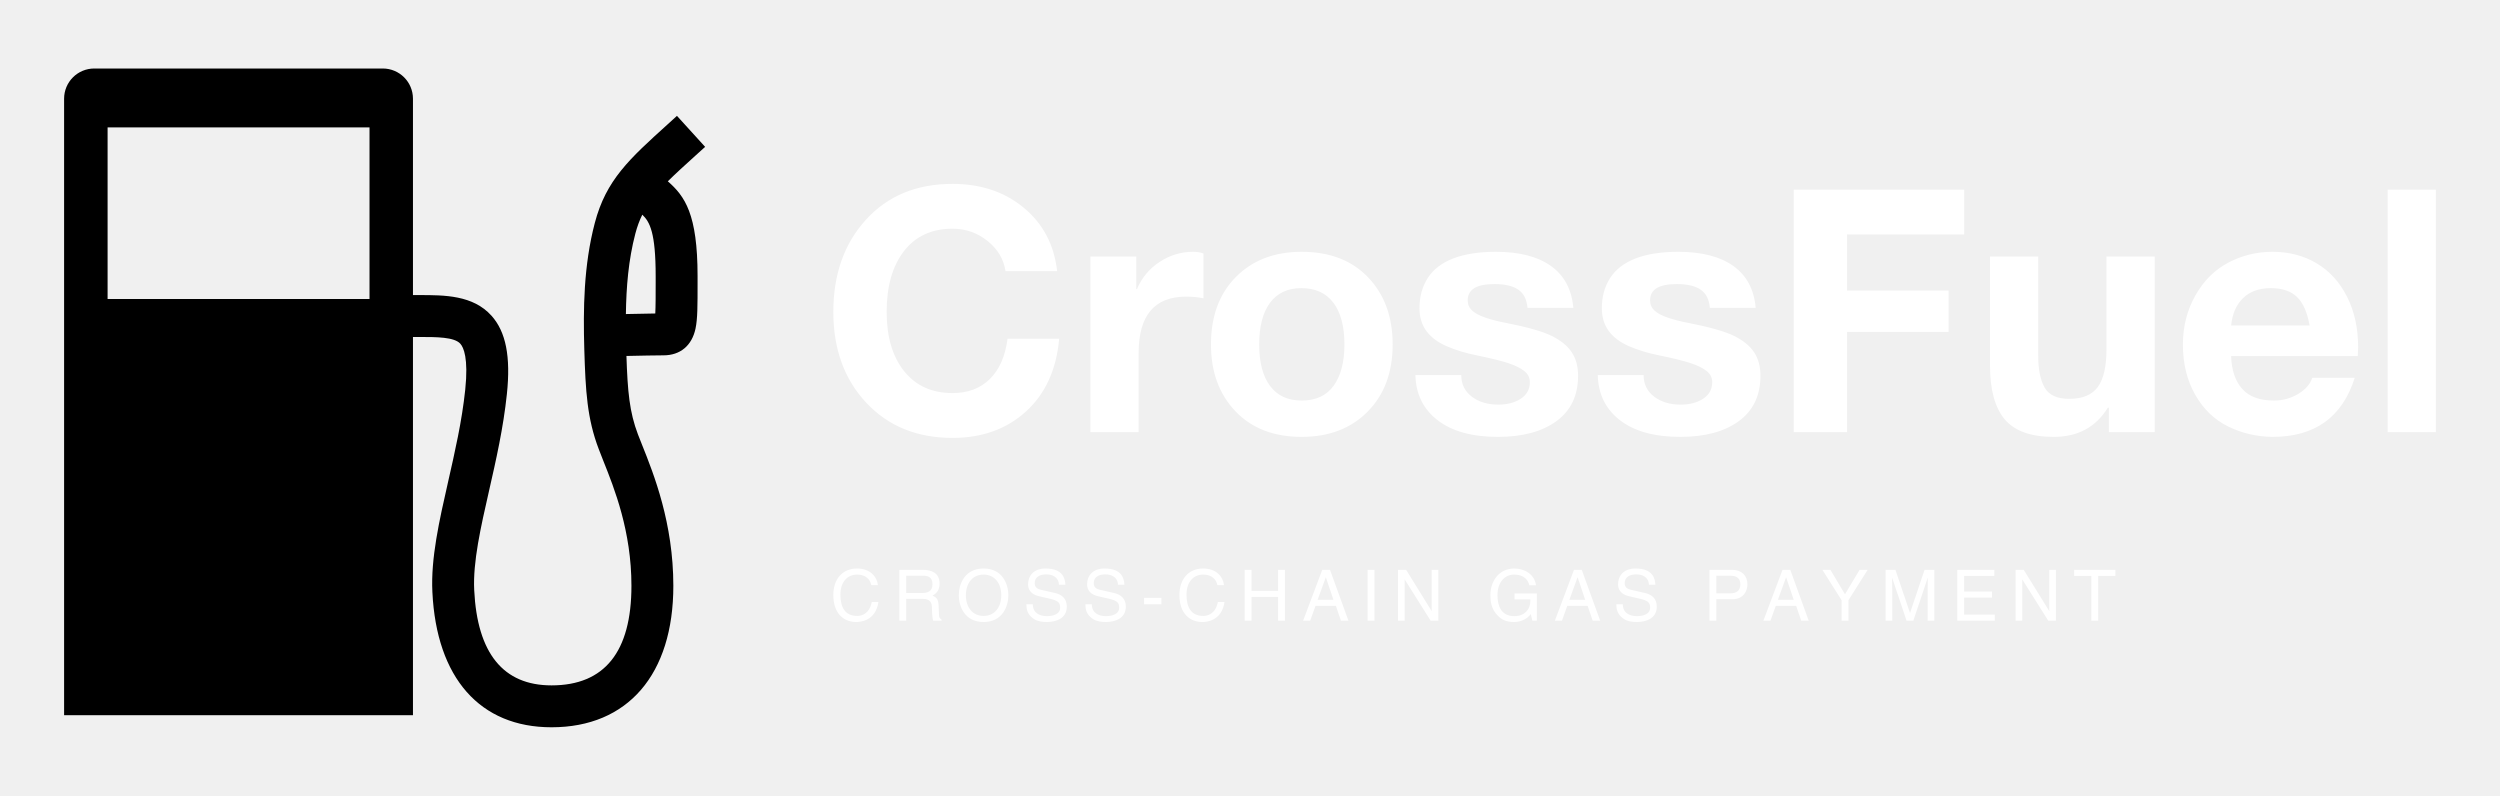
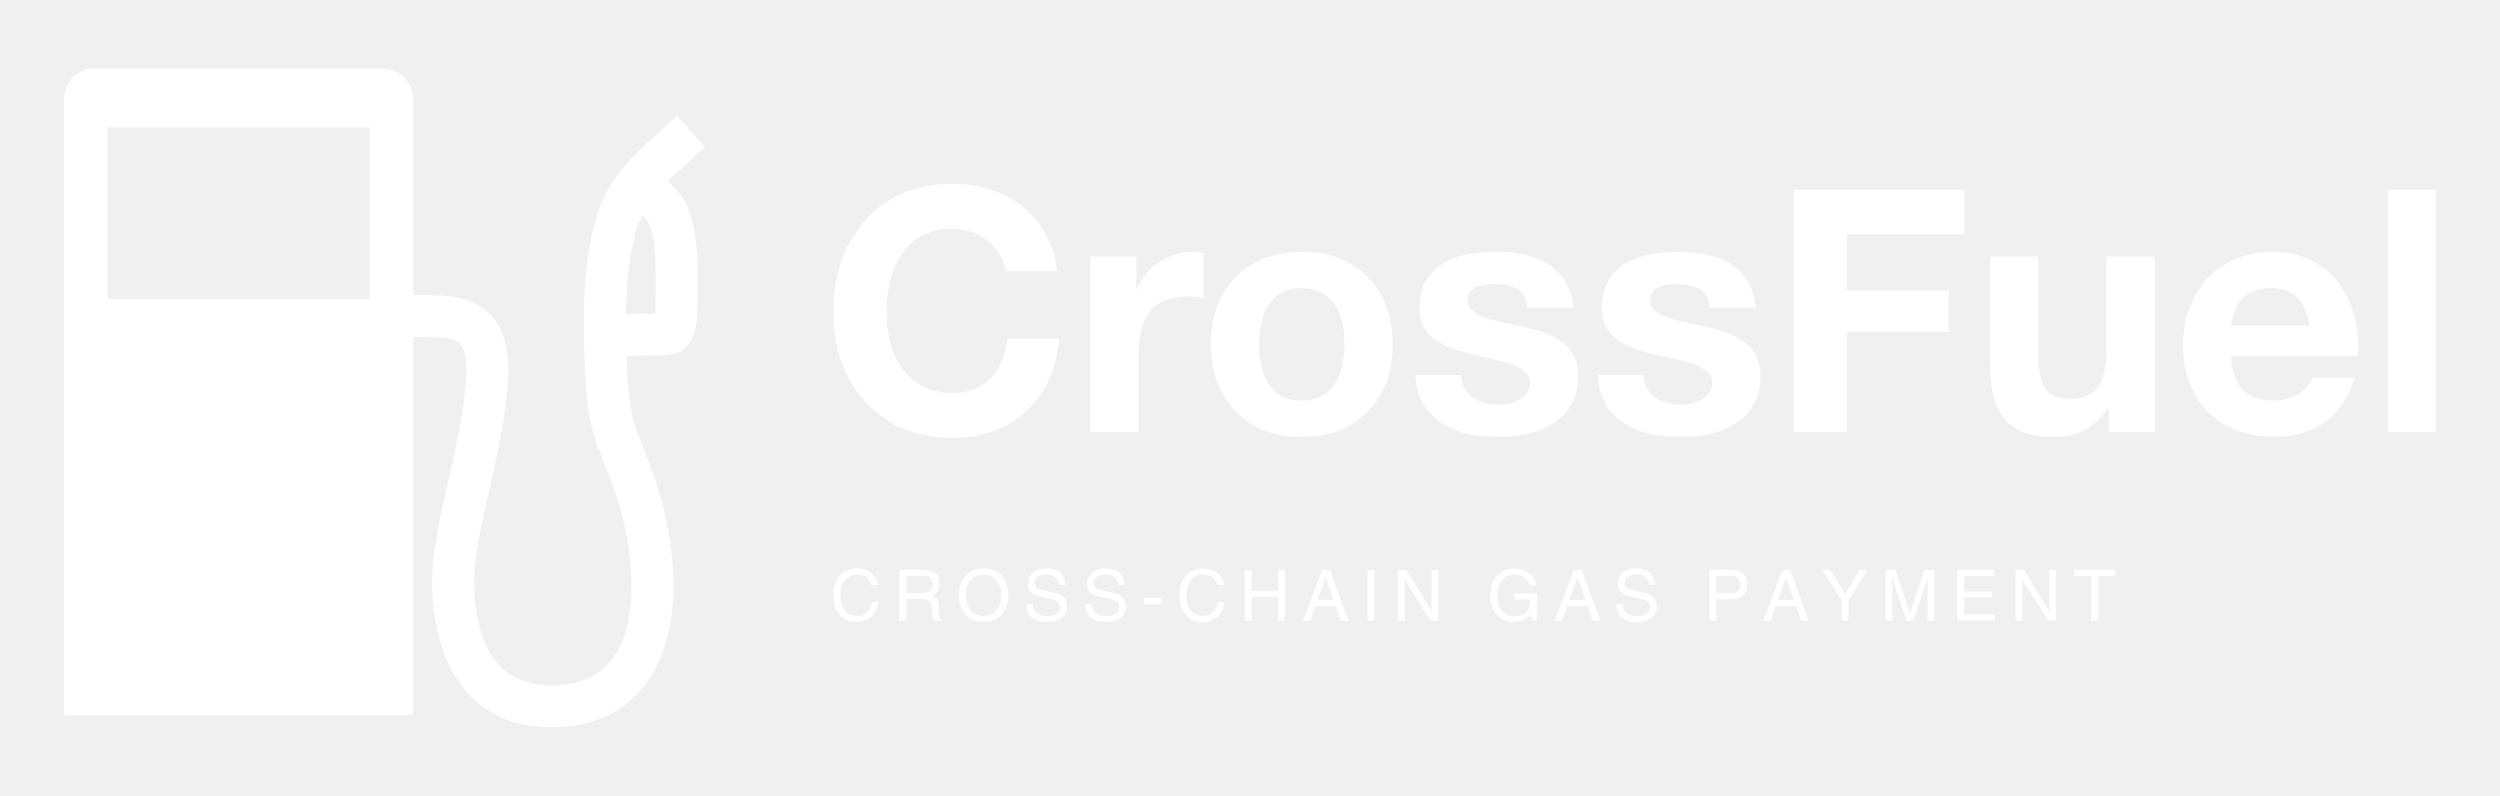
<svg xmlns="http://www.w3.org/2000/svg" version="1.1" width="113.097" height="36" viewBox="0 0 3162.162 995.43">
  <g transform="scale(8.108108) translate(10, 10)">
    <defs id="SvgjsDefs1367" />
-     <g id="SvgjsG1368" featureKey="5TMTKC-0" transform="matrix(1.027696,0,0,1.027696,0,0)" fill="#000">
+     <g id="SvgjsG1368" featureKey="5TMTKC-0" transform="matrix(1.027696,0,0,1.027696,0,0)" fill="#fff">
      <path d="M91.643,17.124c1.166-1.159,2.56-2.421,4.236-3.94l1.426-1.289l-4.277-4.707L91.621,8.47  c-5.827,5.267-9.349,8.45-11.062,14.974c-1.699,6.484-1.771,13.054-1.595,19.193c0.188,6.328,0.423,10.501,2.2,15.156l0.671,1.719  c1.706,4.271,4.284,10.723,4.284,19.017c0,10.026-4.082,15.111-12.129,15.111c-7.324,0-11.276-4.863-11.738-14.473  c-0.209-4.258,0.989-9.512,2.252-15.065c1.068-4.688,2.168-9.538,2.709-14.688c0.599-5.677-0.15-9.459-2.344-11.895  c-2.812-3.125-7.143-3.125-10.957-3.125h-0.957V4.583C52.956,2.051,50.905,0,48.373,0H4.583C2.051,0,0,2.051,0,4.583v93.581h52.956  V40.755h0.957c2.61,0,5.312,0,6.23,1.022c0.494,0.547,1.25,2.181,0.748,6.973c-0.501,4.778-1.568,9.434-2.591,13.938  c-1.36,5.99-2.649,11.654-2.396,16.791C56.53,92.52,63.125,100,73.991,100c11.575,0,18.489-8.027,18.489-21.472  c0-9.518-2.962-16.939-4.739-21.38l-0.639-1.621c-1.277-3.357-1.565-6.465-1.741-11.891c2.043-0.045,4.515-0.095,5.628-0.095  c2.546,0,4.311-1.484,4.857-4.056c0.318-1.498,0.312-3.464,0.312-7.031V31.51C96.159,22.079,94.224,19.386,91.643,17.124z   M46.361,34.987H6.602V8.945h39.759V34.987z M89.798,32.461c0,1.842,0,3.607-0.059,4.727c-1.269,0.018-2.975,0.053-4.462,0.086  c0.054-4.072,0.387-8.217,1.435-12.208c0.279-1.066,0.627-2.002,1.056-2.875c1.133,1.082,2.03,2.705,2.03,9.321V32.461z" />
    </g>
    <g id="SvgjsG1369" featureKey="7UBp9i-0" transform="matrix(2.648866,0,0,2.648866,117.9869,3.749099)" fill="#fff">
      <path d="M7.78 5.38 c1.667 0 3.067 0.47 4.2 1.41 s1.787 2.183 1.96 3.73 l-3.04 0 c-0.107 -0.707 -0.46 -1.3 -1.06 -1.78 s-1.287 -0.72 -2.06 -0.72 c-1.227 0 -2.18 0.44 -2.86 1.32 s-1.02 2.073 -1.02 3.58 c0 1.467 0.343 2.63 1.03 3.49 s1.637 1.29 2.85 1.29 c0.907 0 1.64 -0.277 2.2 -0.83 s0.907 -1.343 1.04 -2.37 l3.04 0 c-0.16 1.813 -0.81 3.24 -1.95 4.28 s-2.583 1.56 -4.33 1.56 c-2.093 0 -3.787 -0.69 -5.08 -2.07 s-1.94 -3.163 -1.94 -5.35 c0 -2.213 0.64 -4.023 1.92 -5.43 s2.98 -2.11 5.1 -2.11 z M21.94 9.38 c0.24 0 0.447 0.033 0.62 0.1 l0 2.64 c-0.307 -0.067 -0.647 -0.1 -1.02 -0.1 c-1.867 0 -2.8 1.107 -2.8 3.32 l0 4.66 l-2.84 0 l0 -10.34 l2.7 0 l0 1.92 l0.04 0 c0.28 -0.667 0.723 -1.2 1.33 -1.6 s1.263 -0.6 1.97 -0.6 z M28.34 9.38 c1.653 0 2.96 0.503 3.92 1.51 s1.44 2.323 1.44 3.95 c0 1.64 -0.49 2.957 -1.47 3.95 s-2.277 1.49 -3.89 1.49 c-1.64 0 -2.94 -0.503 -3.9 -1.51 s-1.44 -2.317 -1.44 -3.93 c0 -1.667 0.49 -2.993 1.47 -3.98 s2.27 -1.48 3.87 -1.48 z M25.84 14.84 c0 1.053 0.213 1.867 0.64 2.44 s1.047 0.86 1.86 0.86 c0.84 0 1.47 -0.293 1.89 -0.88 s0.63 -1.393 0.63 -2.42 c0 -1.067 -0.217 -1.887 -0.65 -2.46 s-1.063 -0.86 -1.89 -0.86 c-0.8 0 -1.413 0.287 -1.84 0.86 s-0.64 1.393 -0.64 2.46 z M39.78 9.38 c1.387 0 2.47 0.28 3.25 0.84 s1.217 1.38 1.31 2.46 l-2.7 0 c-0.04 -0.493 -0.22 -0.85 -0.54 -1.07 s-0.787 -0.33 -1.4 -0.33 c-0.533 0 -0.93 0.08 -1.19 0.24 s-0.39 0.4 -0.39 0.72 c0 0.24 0.087 0.44 0.26 0.6 s0.437 0.3 0.79 0.42 s0.743 0.22 1.17 0.3 c1.293 0.253 2.207 0.513 2.74 0.78 s0.923 0.587 1.17 0.96 s0.37 0.833 0.37 1.38 c0 1.16 -0.423 2.05 -1.27 2.67 s-1.997 0.93 -3.45 0.93 c-1.52 0 -2.703 -0.327 -3.55 -0.98 s-1.283 -1.54 -1.31 -2.66 l2.7 0 c0 0.533 0.207 0.957 0.62 1.27 s0.933 0.47 1.56 0.47 c0.533 0 0.977 -0.117 1.33 -0.35 s0.53 -0.557 0.53 -0.97 c0 -0.267 -0.11 -0.487 -0.33 -0.66 s-0.53 -0.327 -0.93 -0.46 s-1.02 -0.287 -1.86 -0.46 c-0.667 -0.133 -1.26 -0.313 -1.78 -0.54 s-0.917 -0.523 -1.19 -0.89 s-0.41 -0.817 -0.41 -1.35 c0 -0.68 0.163 -1.273 0.49 -1.78 s0.827 -0.89 1.5 -1.15 s1.51 -0.39 2.51 -0.39 z M50.52 9.38 c1.387 0 2.47 0.28 3.25 0.84 s1.217 1.38 1.31 2.46 l-2.7 0 c-0.04 -0.493 -0.22 -0.85 -0.54 -1.07 s-0.787 -0.33 -1.4 -0.33 c-0.533 0 -0.93 0.08 -1.19 0.24 s-0.39 0.4 -0.39 0.72 c0 0.24 0.087 0.44 0.26 0.6 s0.437 0.3 0.79 0.42 s0.743 0.22 1.17 0.3 c1.293 0.253 2.207 0.513 2.74 0.78 s0.923 0.587 1.17 0.96 s0.37 0.833 0.37 1.38 c0 1.16 -0.423 2.05 -1.27 2.67 s-1.997 0.93 -3.45 0.93 c-1.52 0 -2.703 -0.327 -3.55 -0.98 s-1.283 -1.54 -1.31 -2.66 l2.7 0 c0 0.533 0.207 0.957 0.62 1.27 s0.933 0.47 1.56 0.47 c0.533 0 0.977 -0.117 1.33 -0.35 s0.53 -0.557 0.53 -0.97 c0 -0.267 -0.11 -0.487 -0.33 -0.66 s-0.53 -0.327 -0.93 -0.46 s-1.02 -0.287 -1.86 -0.46 c-0.667 -0.133 -1.26 -0.313 -1.78 -0.54 s-0.917 -0.523 -1.19 -0.89 s-0.41 -0.817 -0.41 -1.35 c0 -0.68 0.163 -1.273 0.49 -1.78 s0.827 -0.89 1.5 -1.15 s1.51 -0.39 2.51 -0.39 z M67.36 5.72 l0 2.64 l-6.9 0 l0 3.3 l5.98 0 l0 2.44 l-5.98 0 l0 5.9 l-3.14 0 l0 -14.28 l10.04 0 z M71.72 9.66 l0 5.86 c0 0.8 0.127 1.42 0.38 1.86 s0.733 0.66 1.44 0.66 c0.787 0 1.35 -0.233 1.69 -0.7 s0.51 -1.213 0.51 -2.24 l0 -5.44 l2.84 0 l0 10.34 l-2.7 0 l0 -1.44 l-0.06 0 c-0.707 1.147 -1.767 1.72 -3.18 1.72 c-1.347 0 -2.31 -0.343 -2.89 -1.03 s-0.87 -1.743 -0.87 -3.17 l0 -6.42 l2.84 0 z M85.52 9.38 c0.973 0 1.84 0.227 2.6 0.68 s1.357 1.11 1.79 1.97 s0.65 1.85 0.65 2.97 c0 0.107 -0.007 0.28 -0.02 0.52 l-7.46 0 c0.027 0.827 0.243 1.47 0.65 1.93 s1.03 0.69 1.87 0.69 c0.52 0 0.997 -0.13 1.43 -0.39 s0.71 -0.577 0.83 -0.95 l2.5 0 c-0.733 2.32 -2.347 3.48 -4.84 3.48 c-0.947 -0.013 -1.823 -0.22 -2.63 -0.62 s-1.45 -1.023 -1.93 -1.87 s-0.72 -1.83 -0.72 -2.95 c0 -1.053 0.243 -2.013 0.73 -2.88 s1.133 -1.513 1.94 -1.94 s1.677 -0.64 2.61 -0.64 z M87.7 13.72 c-0.133 -0.773 -0.38 -1.333 -0.74 -1.68 s-0.873 -0.52 -1.54 -0.52 c-0.693 0 -1.24 0.197 -1.64 0.59 s-0.633 0.93 -0.7 1.61 l4.62 0 z M95.14 5.72 l0 14.28 l-2.84 0 l0 -14.28 l2.84 0 z" />
    </g>
    <g id="SvgjsG1370" featureKey="sloganFeature-0" transform="matrix(0.5522055,0,0,0.5522055,119.5141,75.0954)" fill="#fff">
      <path d="M13.48 9.96 l-1.88 0 c-0.54 -2.52 -2.64 -2.98 -4.02 -2.98 c-2.6 0 -4.7 1.92 -4.7 5.7 c0 3.38 1.2 5.98 4.76 5.98 c1.26 0 3.44 -0.6 4.1 -3.94 l1.88 0 c-0.8 5.42 -5.2 5.66 -6.28 5.66 c-3.26 0 -6.46 -2.12 -6.46 -7.64 c0 -4.42 2.52 -7.48 6.7 -7.48 c3.7 0 5.62 2.3 5.9 4.7 z M21.472 13.84 l0 6.16 l-1.94 0 l0 -14.36 l6.64 0 c2.36 0 4.72 0.82 4.72 3.86 c0 2.12 -1.08 2.9 -2 3.44 c0.82 0.34 1.64 0.7 1.72 2.7 l0.12 2.6 c0.02 0.8 0.12 1.1 0.72 1.44 l0 0.32 l-2.38 0 c-0.28 -0.88 -0.34 -3.06 -0.34 -3.6 c0 -1.18 -0.24 -2.56 -2.56 -2.56 l-4.7 0 z M21.472 7.3 l0 4.88 l4.5 0 c1.42 0 2.92 -0.36 2.92 -2.48 c0 -2.22 -1.62 -2.4 -2.58 -2.4 l-4.84 0 z M48.324 12.82 c0 -3.38 -1.88 -5.84 -5 -5.84 s-5 2.46 -5 5.84 s1.88 5.84 5 5.84 s5 -2.46 5 -5.84 z M50.324 12.82 c0 3.1 -1.64 7.56 -7 7.56 s-7 -4.46 -7 -7.56 s1.64 -7.56 7 -7.56 s7 4.46 7 7.56 z M66.436 9.84 l-1.82 0 c-0.1 -2.22 -1.94 -2.92 -3.56 -2.92 c-1.22 0 -3.28 0.34 -3.28 2.52 c0 1.22 0.86 1.62 1.7 1.82 l4.1 0.94 c1.86 0.44 3.26 1.56 3.26 3.84 c0 3.4 -3.16 4.34 -5.62 4.34 c-2.66 0 -3.7 -0.8 -4.34 -1.38 c-1.22 -1.1 -1.46 -2.3 -1.46 -3.64 l1.82 0 c0 2.6 2.12 3.36 3.96 3.36 c1.4 0 3.76 -0.36 3.76 -2.42 c0 -1.5 -0.7 -1.98 -3.06 -2.54 l-2.94 -0.68 c-0.94 -0.22 -3.06 -0.88 -3.06 -3.38 c0 -2.24 1.46 -4.44 4.94 -4.44 c5.02 0 5.52 3 5.6 4.58 z M83.108 9.84 l-1.82 0 c-0.1 -2.22 -1.94 -2.92 -3.56 -2.92 c-1.22 0 -3.28 0.34 -3.28 2.52 c0 1.22 0.86 1.62 1.7 1.82 l4.1 0.94 c1.86 0.44 3.26 1.56 3.26 3.84 c0 3.4 -3.16 4.34 -5.62 4.34 c-2.66 0 -3.7 -0.8 -4.34 -1.38 c-1.22 -1.1 -1.46 -2.3 -1.46 -3.64 l1.82 0 c0 2.6 2.12 3.36 3.96 3.36 c1.4 0 3.76 -0.36 3.76 -2.42 c0 -1.5 -0.7 -1.98 -3.06 -2.54 l-2.94 -0.68 c-0.94 -0.22 -3.06 -0.88 -3.06 -3.38 c0 -2.24 1.46 -4.44 4.94 -4.44 c5.02 0 5.52 3 5.6 4.58 z M93.56 13.56 l0 1.8 l-4.9 0 l0 -1.8 l4.9 0 z M111.252 9.96 l-1.88 0 c-0.54 -2.52 -2.64 -2.98 -4.02 -2.98 c-2.6 0 -4.7 1.92 -4.7 5.7 c0 3.38 1.2 5.98 4.76 5.98 c1.26 0 3.44 -0.6 4.1 -3.94 l1.88 0 c-0.8 5.42 -5.2 5.66 -6.28 5.66 c-3.26 0 -6.46 -2.12 -6.46 -7.64 c0 -4.42 2.52 -7.48 6.7 -7.48 c3.7 0 5.62 2.3 5.9 4.7 z M126.524 11.58 l0 -5.94 l1.94 0 l0 14.36 l-1.94 0 l0 -6.7 l-7.5 0 l0 6.7 l-1.94 0 l0 -14.36 l1.94 0 l0 5.94 l7.5 0 z M142.856 15.82 l-5.76 0 l-1.5 4.18 l-2 0 l5.4 -14.36 l2.2 0 l5.2 14.36 l-2.12 0 z M137.696 14.1 l4.46 0 l-2.12 -6.32 l-0.04 0 z M153.748 5.64 l0 14.36 l-1.94 0 l0 -14.36 l1.94 0 z M169.92 17.24 l0 -11.6 l1.88 0 l0 14.36 l-2.18 0 l-7.3 -11.6 l-0.04 0 l0 11.6 l-1.88 0 l0 -14.36 l2.3 0 l7.18 11.6 l0.04 0 z M193.324 13.98 l0 -1.66 l6.3 0 l0 7.68 l-1.26 0 l-0.46 -1.86 c-0.98 1.36 -2.78 2.24 -4.74 2.24 c-2.46 0 -3.66 -0.9 -4.4 -1.62 c-2.2 -2.08 -2.26 -4.54 -2.26 -6.06 c0 -3.5 2.12 -7.44 6.8 -7.44 c2.68 0 5.66 1.52 6.08 4.74 l-1.88 0 c-0.62 -2.5 -2.72 -3.02 -4.3 -3.02 c-2.58 0 -4.7 2.06 -4.7 5.82 c0 2.92 0.96 5.92 4.78 5.92 c0.72 0 1.88 -0.08 2.94 -0.92 c1.26 -1 1.58 -2.28 1.58 -3.82 l-4.48 0 z M213.976 15.82 l-5.76 0 l-1.5 4.18 l-2 0 l5.4 -14.36 l2.2 0 l5.2 14.36 l-2.12 0 z M208.816 14.1 l4.46 0 l-2.12 -6.32 l-0.04 0 z M233.108 9.84 l-1.82 0 c-0.1 -2.22 -1.94 -2.92 -3.56 -2.92 c-1.22 0 -3.28 0.34 -3.28 2.52 c0 1.22 0.86 1.62 1.7 1.82 l4.1 0.94 c1.86 0.44 3.26 1.56 3.26 3.84 c0 3.4 -3.16 4.34 -5.62 4.34 c-2.66 0 -3.7 -0.8 -4.34 -1.38 c-1.22 -1.1 -1.46 -2.3 -1.46 -3.64 l1.82 0 c0 2.6 2.12 3.36 3.96 3.36 c1.4 0 3.76 -0.36 3.76 -2.42 c0 -1.5 -0.7 -1.98 -3.06 -2.54 l-2.94 -0.68 c-0.94 -0.22 -3.06 -0.88 -3.06 -3.38 c0 -2.24 1.46 -4.44 4.94 -4.44 c5.02 0 5.52 3 5.6 4.58 z M250.332 7.3 l0 4.98 l3.86 0 c1.74 0 2.92 -0.64 2.92 -2.58 c0 -1.82 -1.24 -2.4 -2.84 -2.4 l-3.94 0 z M250.332 13.94 l0 6.06 l-1.94 0 l0 -14.36 l6.46 0 c2.66 0 4.26 1.72 4.26 4.04 c0 2 -1.14 4.26 -4.26 4.26 l-4.52 0 z M272.884 15.82 l-5.76 0 l-1.5 4.18 l-2 0 l5.4 -14.36 l2.2 0 l5.2 14.36 l-2.12 0 z M267.724 14.1 l4.46 0 l-2.12 -6.32 l-0.04 0 z M287.656 14.22 l0 5.78 l-1.94 0 l0 -5.78 l-5.42 -8.58 l2.26 0 l4.12 6.9 l4.12 -6.9 l2.28 0 z M311.908 20 l-1.88 0 l0 -8.48 c0 -0.42 0.04 -2.24 0.04 -3.58 l-0.04 0 l-4.04 12.06 l-1.92 0 l-4.04 -12.04 l-0.04 0 c0 1.32 0.04 3.14 0.04 3.56 l0 8.48 l-1.88 0 l0 -14.36 l2.78 0 l4.1 12.14 l0.04 0 l4.08 -12.14 l2.76 0 l0 14.36 z M329 18.28 l0 1.72 l-10.6 0 l0 -14.36 l10.46 0 l0 1.72 l-8.52 0 l0 4.4 l7.86 0 l0 1.72 l-7.86 0 l0 4.8 l8.66 0 z M344.392 17.24 l0 -11.6 l1.88 0 l0 14.36 l-2.18 0 l-7.3 -11.6 l-0.04 0 l0 11.6 l-1.88 0 l0 -14.36 l2.3 0 l7.18 11.6 l0.04 0 z M351.404 7.36 l0 -1.72 l11.66 0 l0 1.72 l-4.86 0 l0 12.64 l-1.94 0 l0 -12.64 l-4.86 0 z" />
    </g>
  </g>
</svg>
